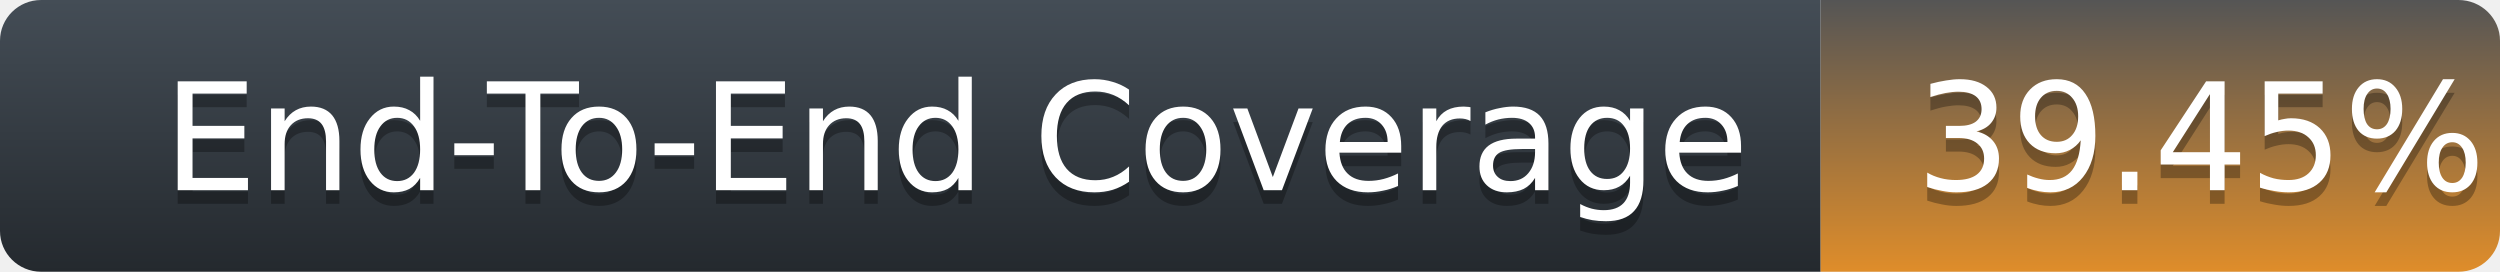
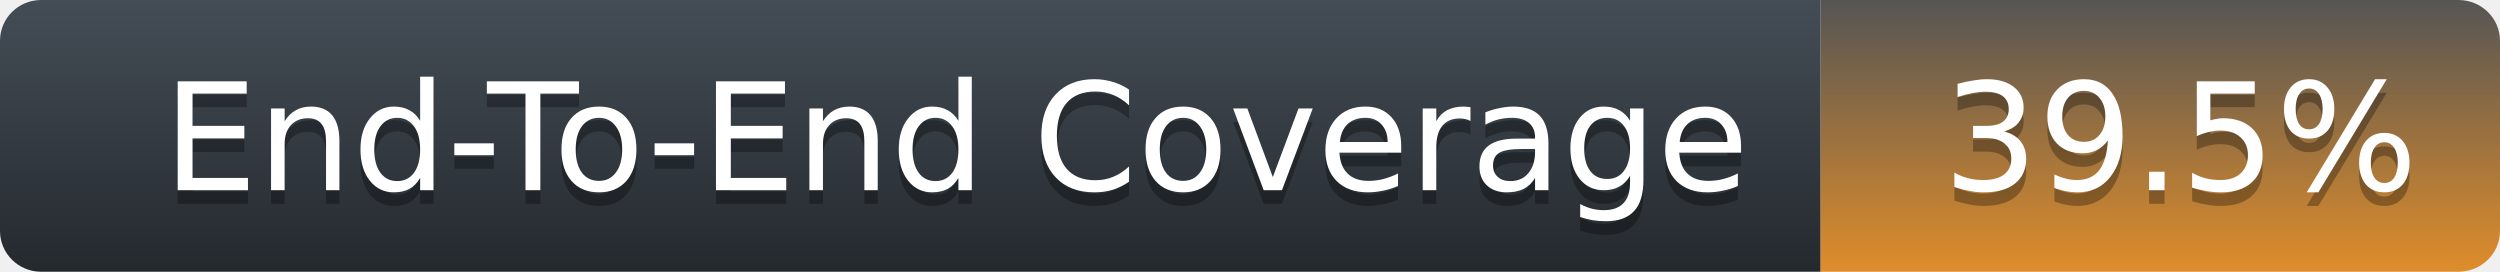
<svg xmlns="http://www.w3.org/2000/svg" width="184" height="20">
  <defs>
    <linearGradient id="title-fill" x1="50%" y1="0%" x2="50%" y2="100%">
      <stop stop-color="#444D56" offset="0%" />
      <stop stop-color="#24292E" offset="100%" />
    </linearGradient>
    <linearGradient id="coverage-fill" x1="50%" y1="0%" x2="50%" y2="100%">
      <stop stop-color="#555" offset="0%" />
      <stop stop-color="#df8d2a" offset="100%" />
    </linearGradient>
  </defs>
  <g fill="none" fill-rule="evenodd">
    <g font-family="'DejaVu Sans',Verdana,Geneva,sans-serif" font-size="11">
      <path d="M0,3 C0,1.343 1.355,0 3.027,0 L134,0 L134,20 L3.027,20 C1.355,20 0,18.657 0,17 L0,3 Z" fill="url(#title-fill)" fill-rule="nonzero" />
      <text fill="#010101" fill-opacity=".3">
        <tspan x="12" y="15" aria-hidden="true">End-To-End Coverage</tspan>
      </text>
      <text fill="#FFFFFF">
        <tspan x="12" y="14">End-To-End Coverage</tspan>
      </text>
    </g>
    <g transform="translate(134)" font-family="'DejaVu Sans',Verdana,Geneva,sans-serif" font-size="11">
      <path d="M0 0h46.939C48.629 0 50 1.343 50 3v14c0 1.657-1.37 3-3.061 3H0V0z" fill="url(#coverage-fill)" fill-rule="nonzero" />
      <text fill="#010101" fill-opacity=".3" aria-hidden="true">
-         <tspan x="7" y="15">39.45%</tspan>
+         <tspan x="9" y="15">39.5%</tspan>
      </text>
      <text fill="#FFFFFF">
-         <tspan x="7" y="14">39.45%</tspan>
+         <tspan x="9" y="14">39.5%</tspan>
      </text>
    </g>
  </g>
</svg>
